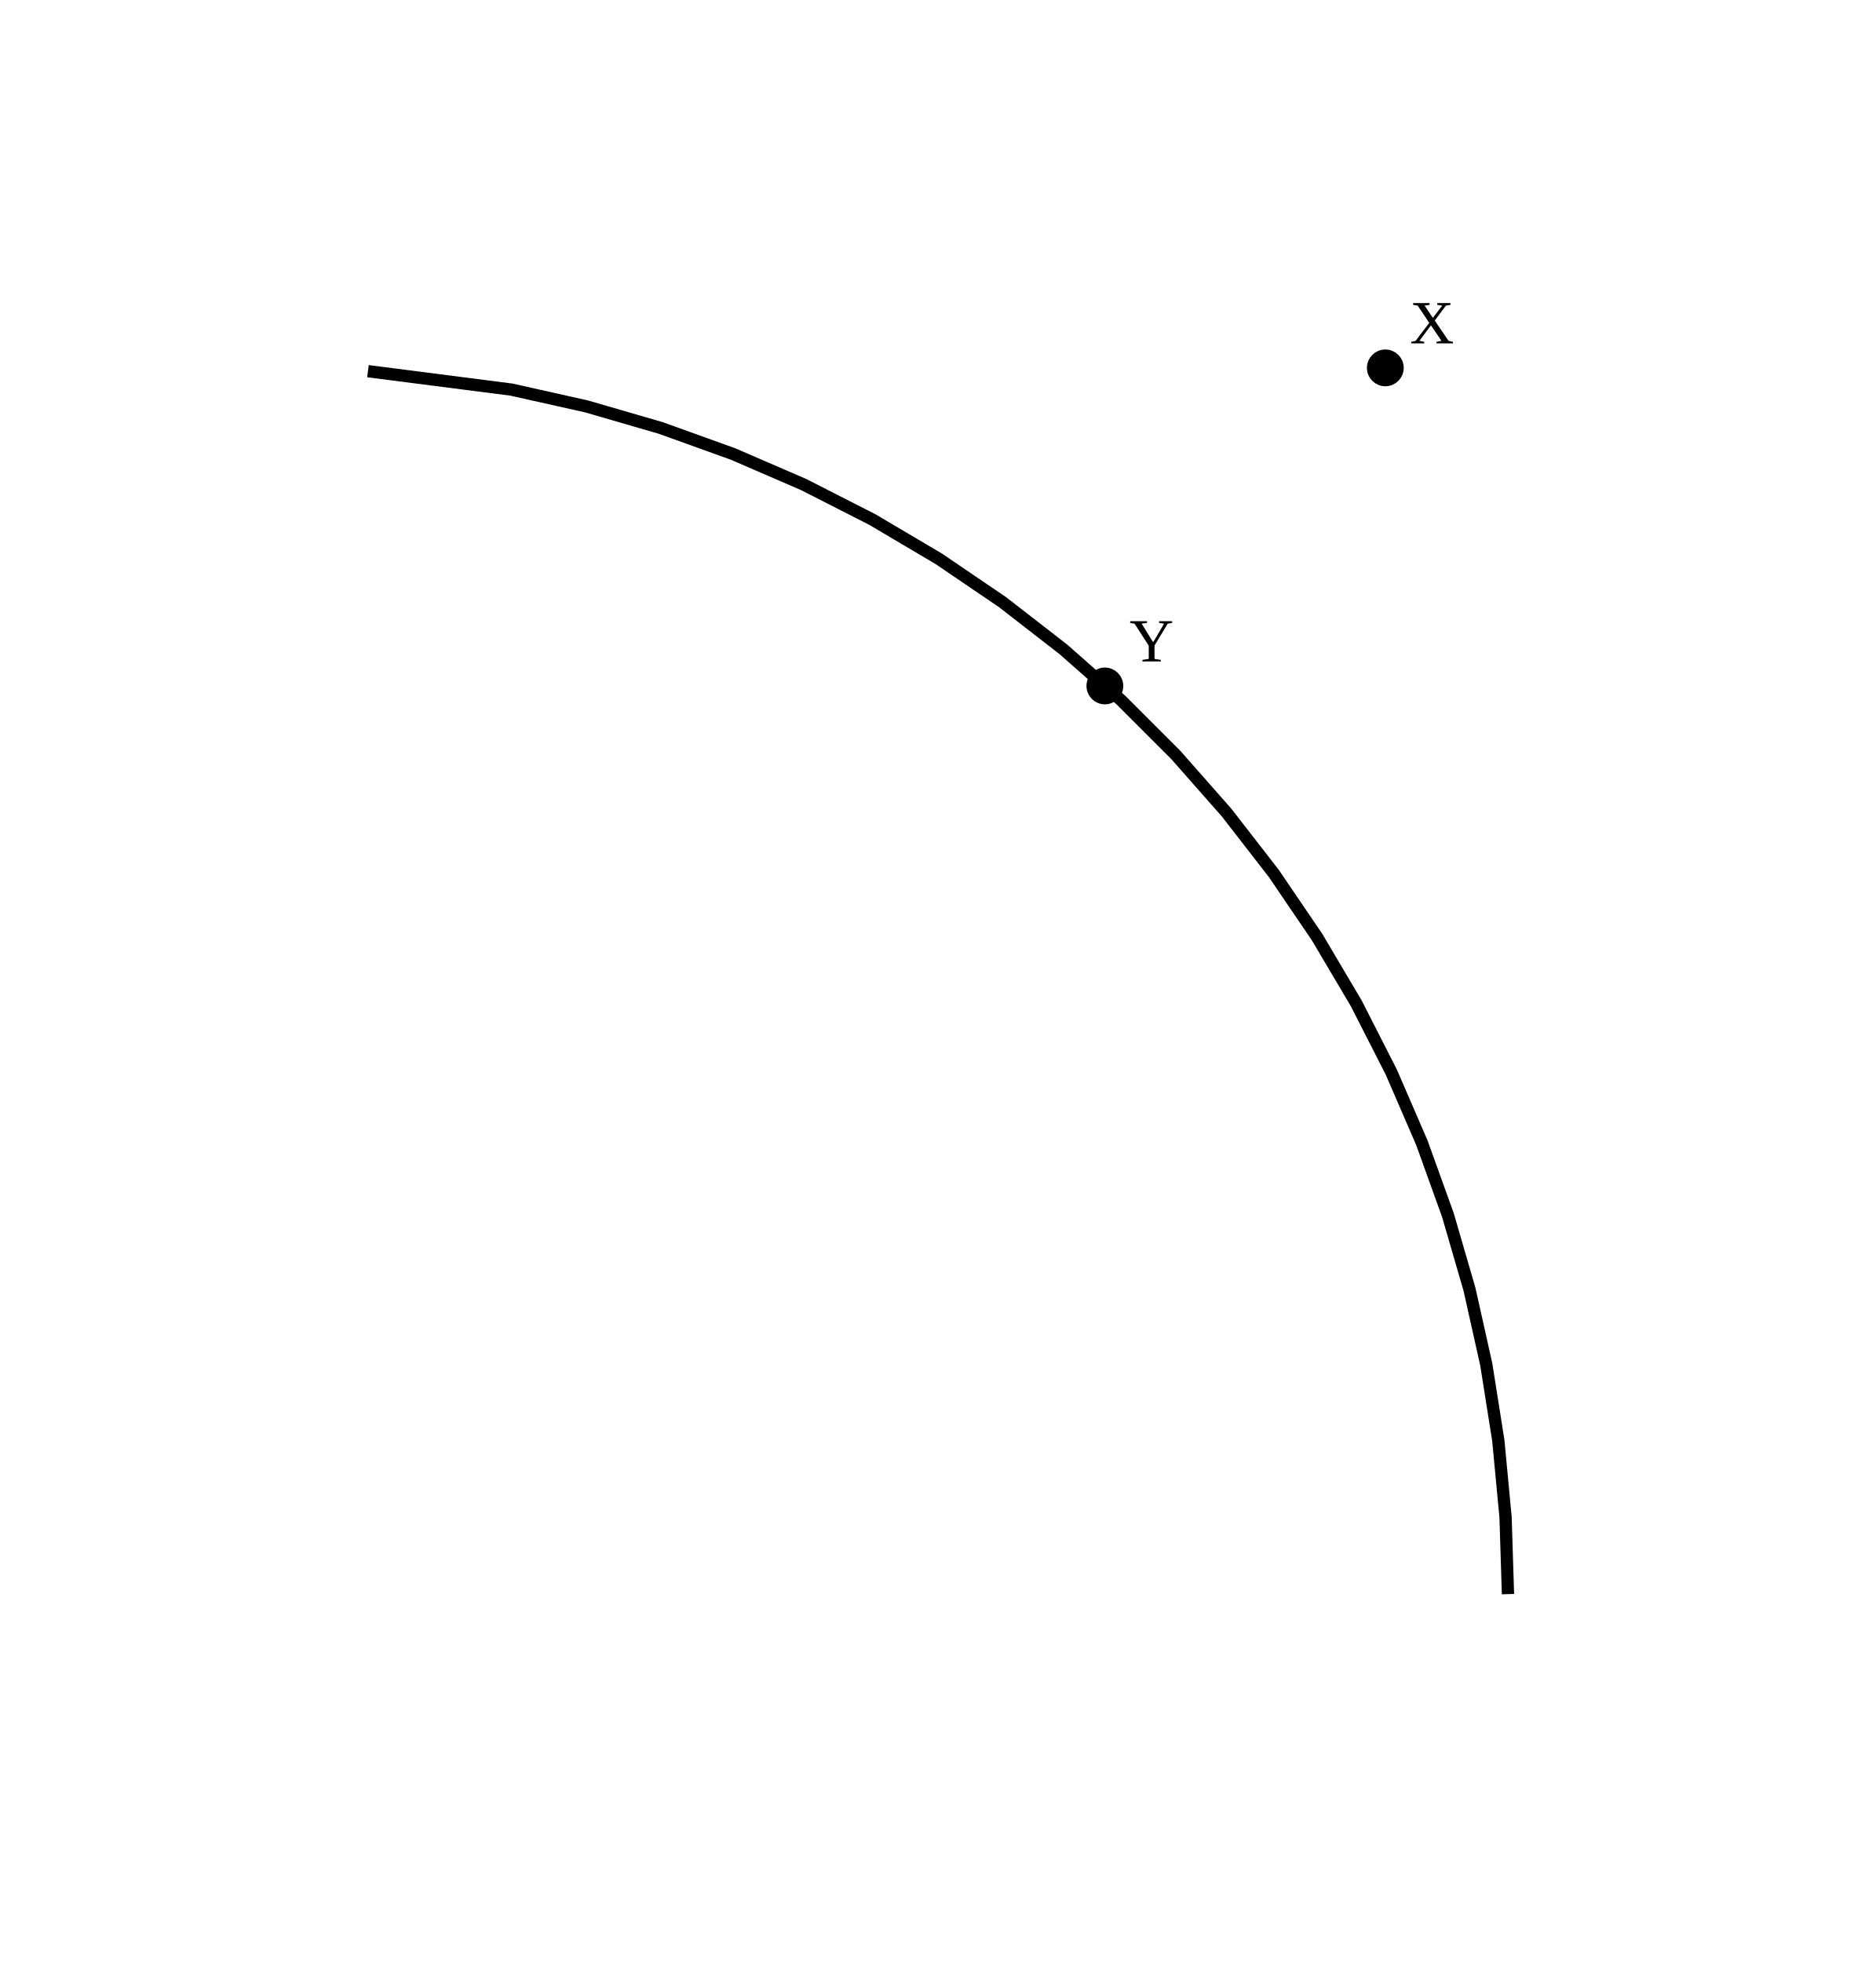
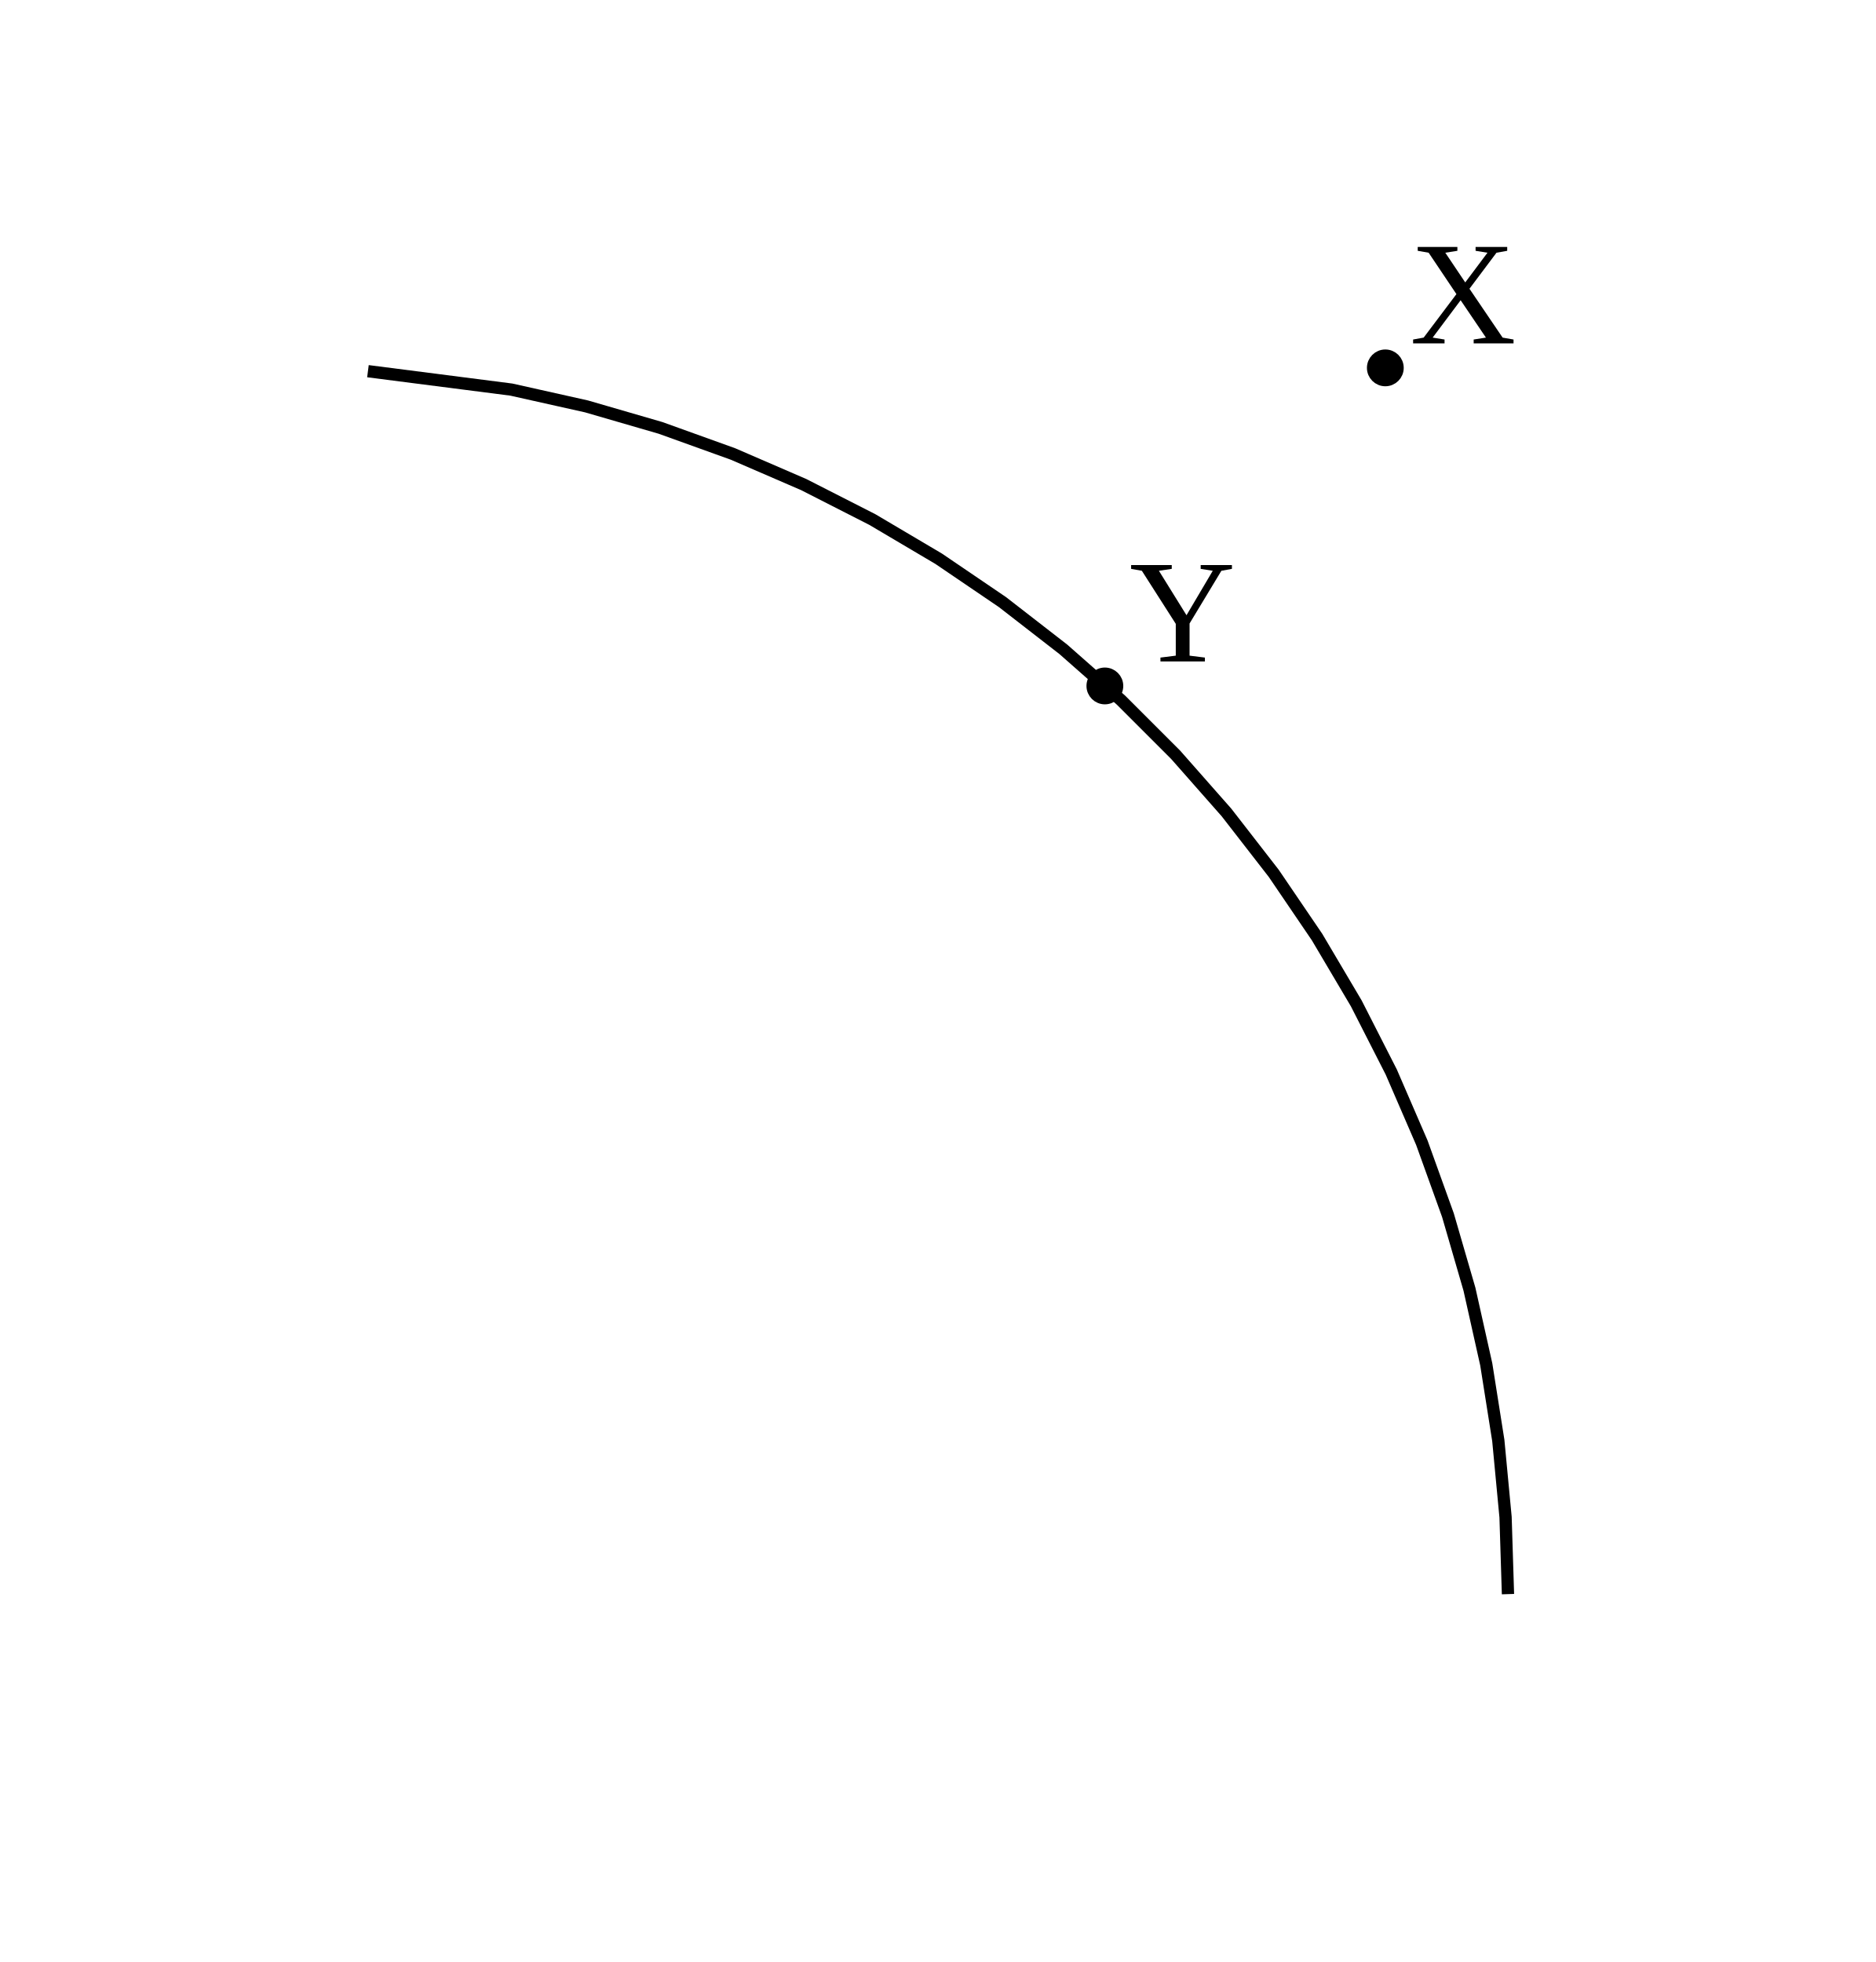
<svg xmlns="http://www.w3.org/2000/svg" width="152.953" height="160.0" viewBox="-22.953 -130.0 152.953 160.0" stroke="black" fill="none">
  <defs>
</defs>
  <g>
    <path d="M100.0,-0.0 L99.803,-6.279 L99.211,-12.533 L98.229,-18.738 L96.858,-24.869 L95.106,-30.902 L92.978,-36.812 L90.483,-42.578 L87.631,-48.175 L84.433,-53.583 L80.902,-58.779 L77.051,-63.742 L72.897,-68.455 L68.455,-72.897 L63.742,-77.051 L58.779,-80.902 L53.583,-84.433 L48.175,-87.631 L42.578,-90.483 L36.812,-92.978 L30.902,-95.106 L24.869,-96.858 L18.738,-98.229 L7.047,-99.73" />
  </g>
  <g>
    <circle cx="90" cy="-100" r="1" fill="black" />
-     <text x="92" y="-102" font-size="5" fill="#000000" stroke="none" dy="0em">X</text>
+     <text x="92" y="-102" font-size="12" fill="#000000" stroke="none" dy="0em">X</text>
  </g>
  <g>
    <circle cx="67.133" cy="-74.062" r="1" fill="black" />
-     <text x="69.133" y="-76.062" font-size="5" fill="#000000" stroke="none" dy="0em">Y</text>
+     <text x="69.133" y="-76.062" font-size="12" fill="#000000" stroke="none" dy="0em">Y</text>
  </g>
</svg>
